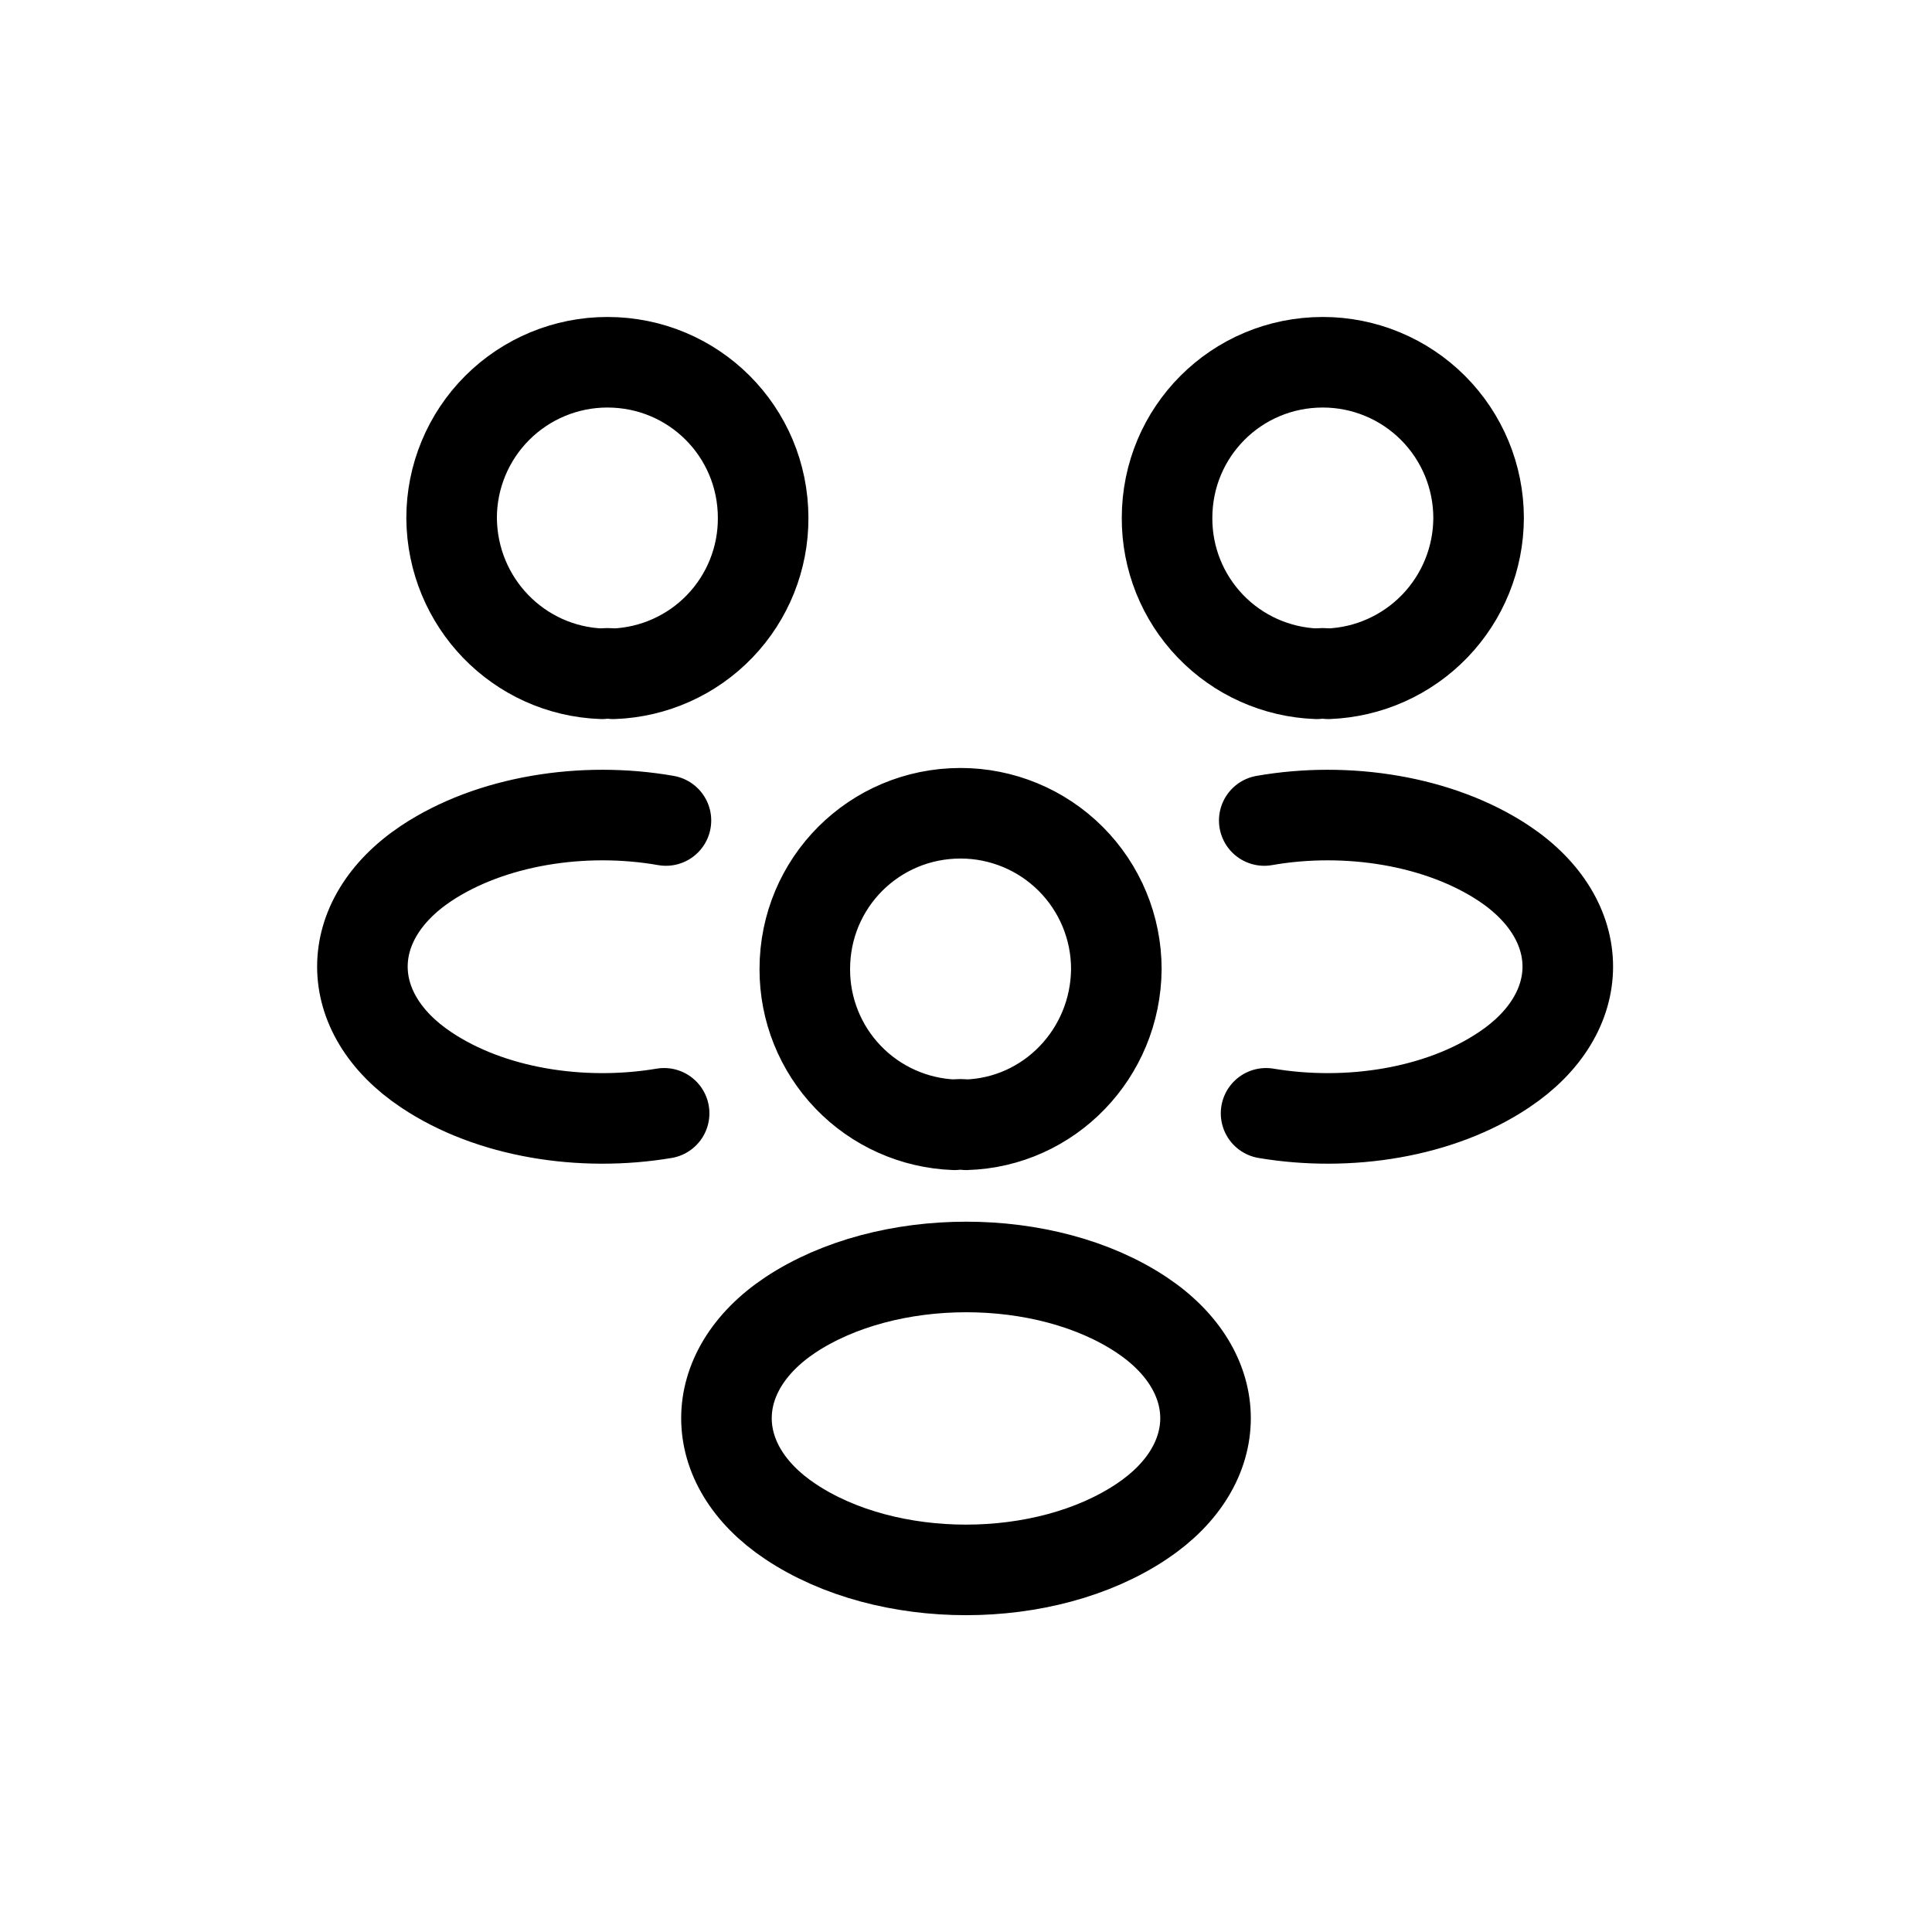
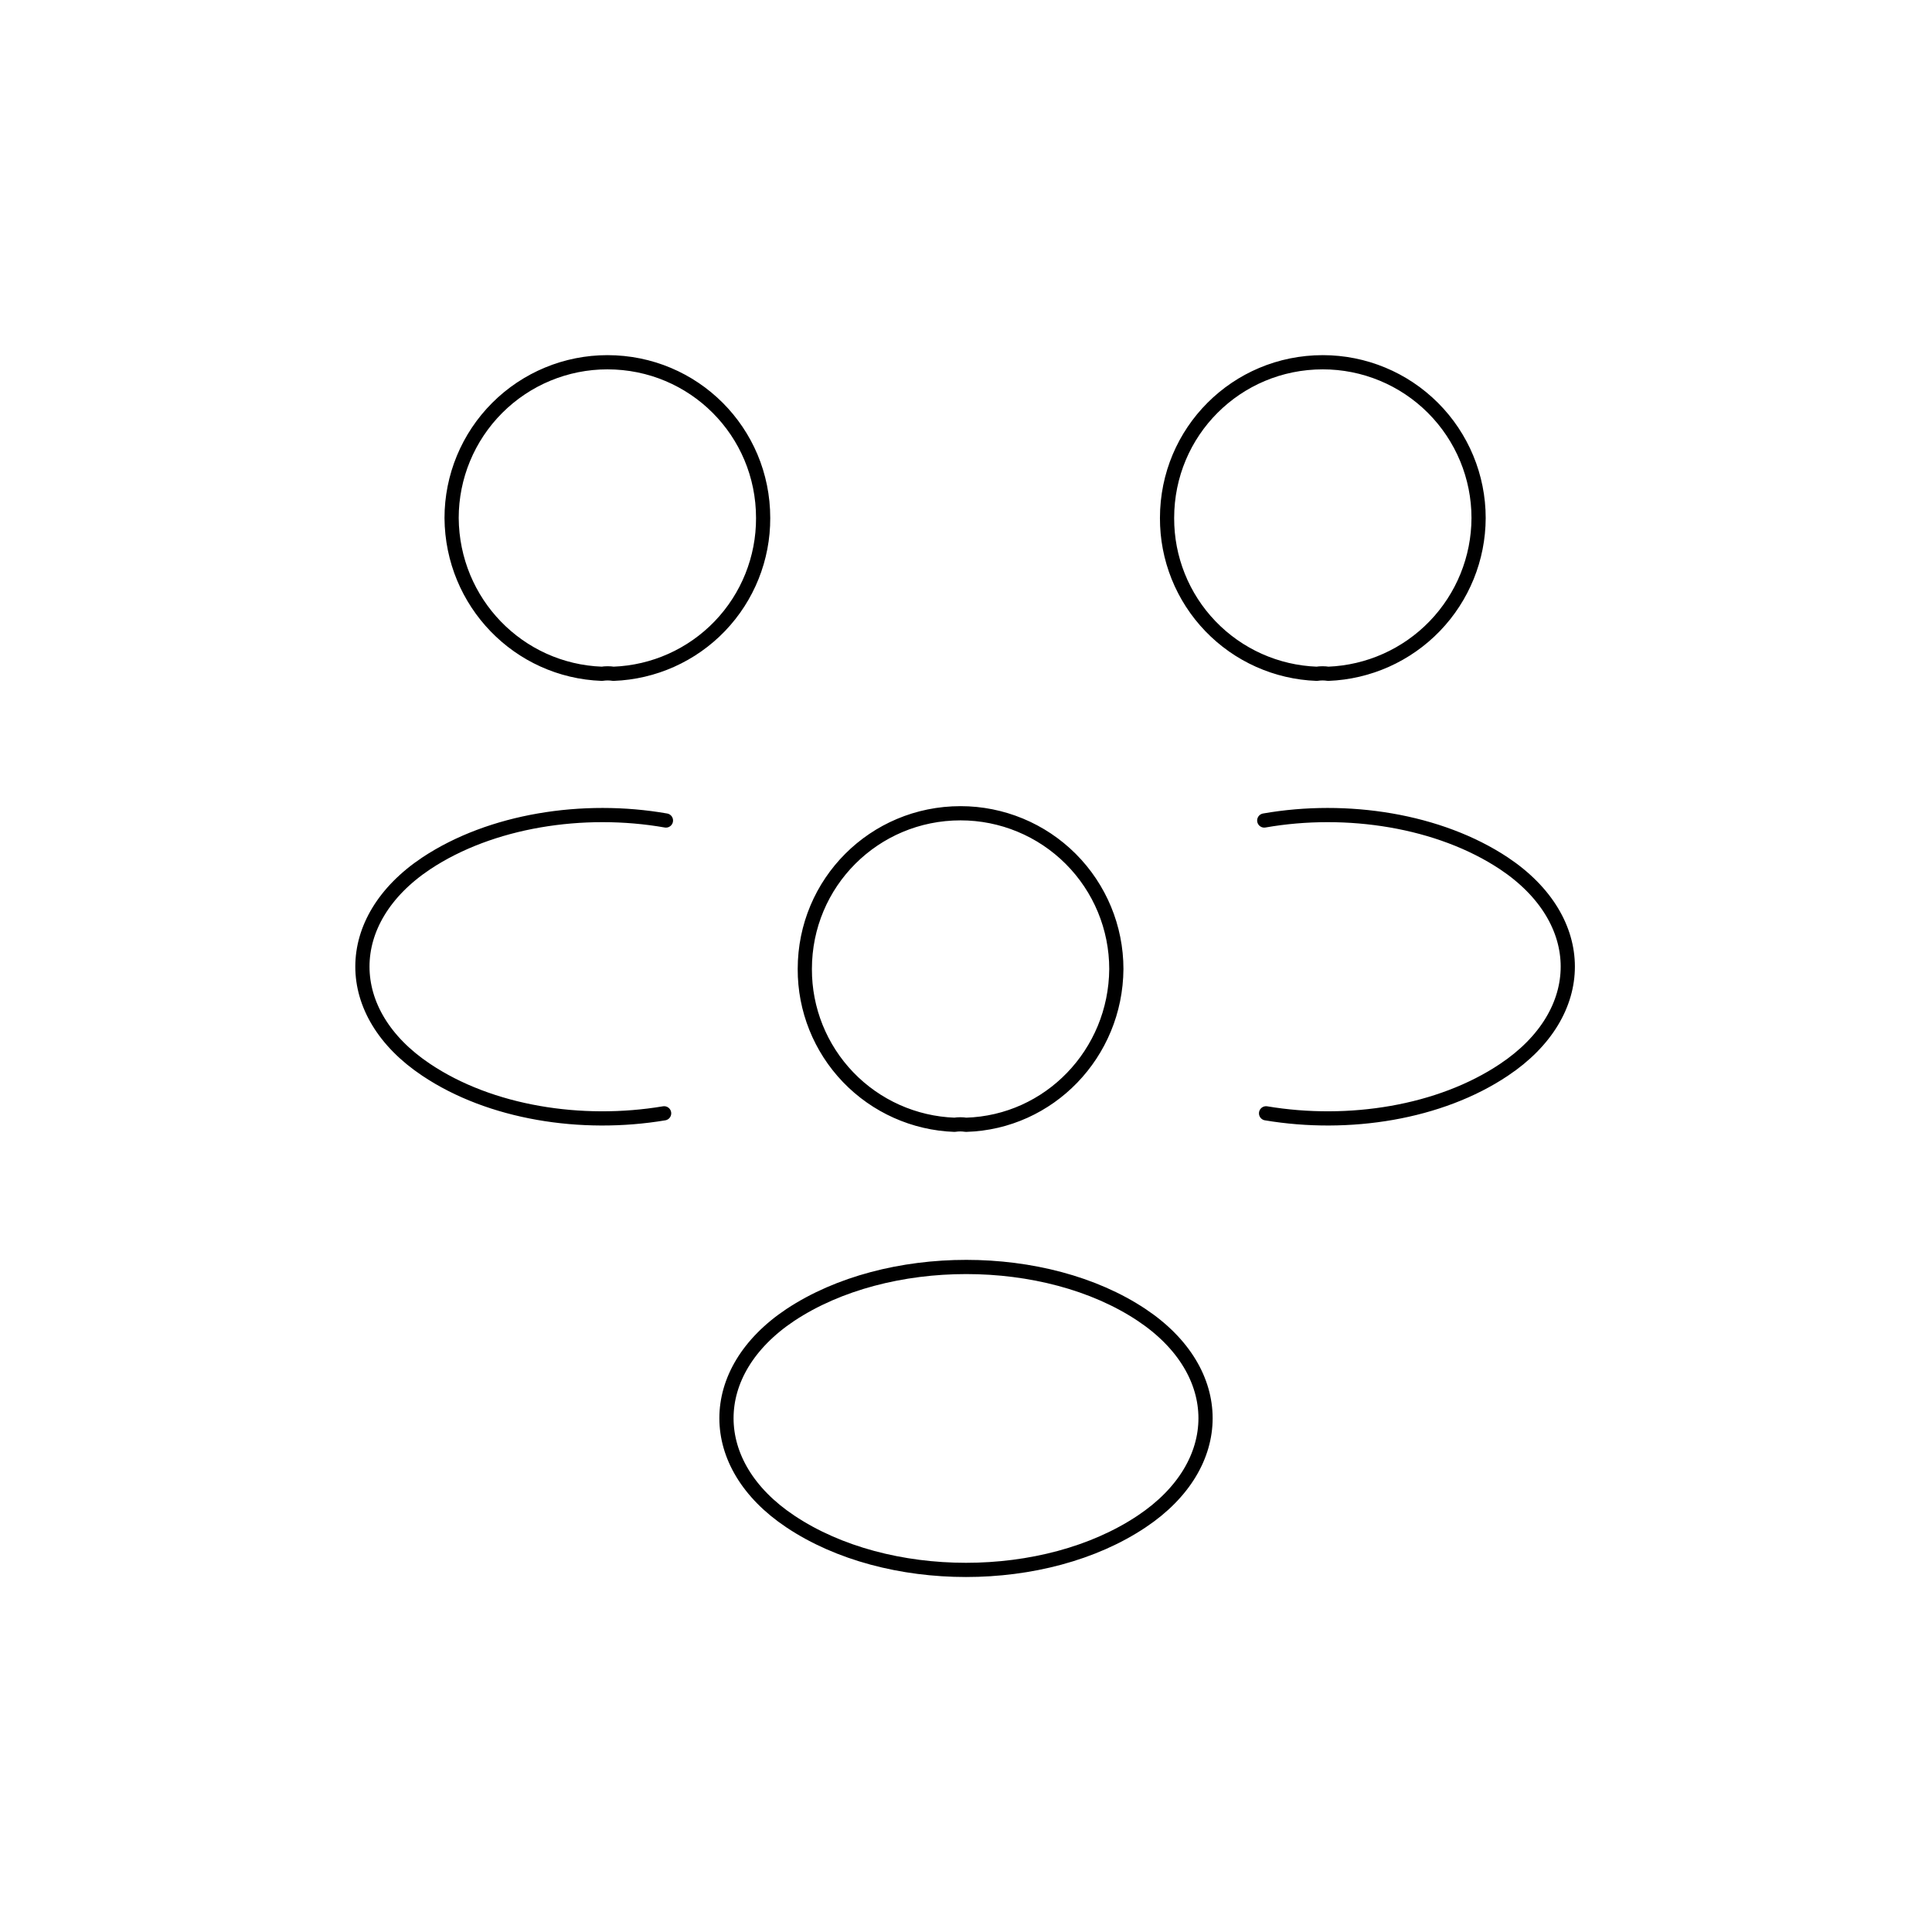
<svg xmlns="http://www.w3.org/2000/svg" width="136" height="136" viewBox="0 0 136 136" fill="none">
-   <path d="M89.123 78.37C94.945 79.347 101.363 78.328 105.868 75.31C111.86 71.315 111.86 64.77 105.868 60.775C101.32 57.758 94.818 56.737 88.995 57.758M46.75 78.37C40.928 79.347 34.51 78.328 30.005 75.31C24.013 71.315 24.013 64.77 30.005 60.775C34.553 57.758 41.055 56.737 46.878 57.758M93.5 47.43C93.233 47.388 92.96 47.388 92.693 47.43C89.856 47.327 87.171 46.126 85.204 44.08C83.237 42.034 82.143 39.303 82.153 36.465C82.153 30.387 87.04 25.5 93.118 25.5C96.026 25.5 98.815 26.655 100.871 28.712C102.927 30.768 104.083 33.557 104.083 36.465C104.075 39.305 102.969 42.032 100.997 44.076C99.024 46.12 96.338 47.321 93.5 47.43ZM42.373 47.43C42.628 47.388 42.925 47.388 43.18 47.43C46.016 47.327 48.702 46.126 50.669 44.08C52.635 42.034 53.73 39.303 53.72 36.465C53.72 30.387 48.833 25.5 42.755 25.5C39.847 25.5 37.058 26.655 35.002 28.712C32.945 30.768 31.79 33.557 31.79 36.465C31.833 42.415 36.508 47.218 42.373 47.43ZM68 79.177C67.733 79.135 67.46 79.135 67.193 79.177C64.356 79.075 61.671 77.874 59.704 75.828C57.737 73.781 56.643 71.051 56.653 68.213C56.653 62.135 61.54 57.248 67.618 57.248C70.526 57.248 73.315 58.403 75.371 60.459C77.427 62.515 78.583 65.304 78.583 68.213C78.54 74.162 73.865 79.007 68 79.177ZM55.633 92.565C49.64 96.56 49.64 103.105 55.633 107.1C62.433 111.648 73.568 111.648 80.368 107.1C86.36 103.105 86.36 96.56 80.368 92.565C73.61 88.06 62.433 88.06 55.633 92.565Z" stroke="black" stroke-width="6.375" stroke-linecap="round" stroke-linejoin="round" />
+   <path d="M89.123 78.37C94.945 79.347 101.363 78.328 105.868 75.31C111.86 71.315 111.86 64.77 105.868 60.775C101.32 57.758 94.818 56.737 88.995 57.758M46.75 78.37C40.928 79.347 34.51 78.328 30.005 75.31C24.013 71.315 24.013 64.77 30.005 60.775C34.553 57.758 41.055 56.737 46.878 57.758M93.5 47.43C93.233 47.388 92.96 47.388 92.693 47.43C89.856 47.327 87.171 46.126 85.204 44.08C83.237 42.034 82.143 39.303 82.153 36.465C82.153 30.387 87.04 25.5 93.118 25.5C96.026 25.5 98.815 26.655 100.871 28.712C102.927 30.768 104.083 33.557 104.083 36.465C104.075 39.305 102.969 42.032 100.997 44.076C99.024 46.12 96.338 47.321 93.5 47.43ZM42.373 47.43C42.628 47.388 42.925 47.388 43.18 47.43C46.016 47.327 48.702 46.126 50.669 44.08C52.635 42.034 53.73 39.303 53.72 36.465C53.72 30.387 48.833 25.5 42.755 25.5C39.847 25.5 37.058 26.655 35.002 28.712C32.945 30.768 31.79 33.557 31.79 36.465C31.833 42.415 36.508 47.218 42.373 47.43ZM68 79.177C67.733 79.135 67.46 79.135 67.193 79.177C64.356 79.075 61.671 77.874 59.704 75.828C57.737 73.781 56.643 71.051 56.653 68.213C56.653 62.135 61.54 57.248 67.618 57.248C70.526 57.248 73.315 58.403 75.371 60.459C77.427 62.515 78.583 65.304 78.583 68.213C78.54 74.162 73.865 79.007 68 79.177ZM55.633 92.565C49.64 96.56 49.64 103.105 55.633 107.1C62.433 111.648 73.568 111.648 80.368 107.1C86.36 103.105 86.36 96.56 80.368 92.565C73.61 88.06 62.433 88.06 55.633 92.565Z" stroke="black" strokeWidth="6.375" stroke-linecap="round" stroke-linejoin="round" />
</svg>
